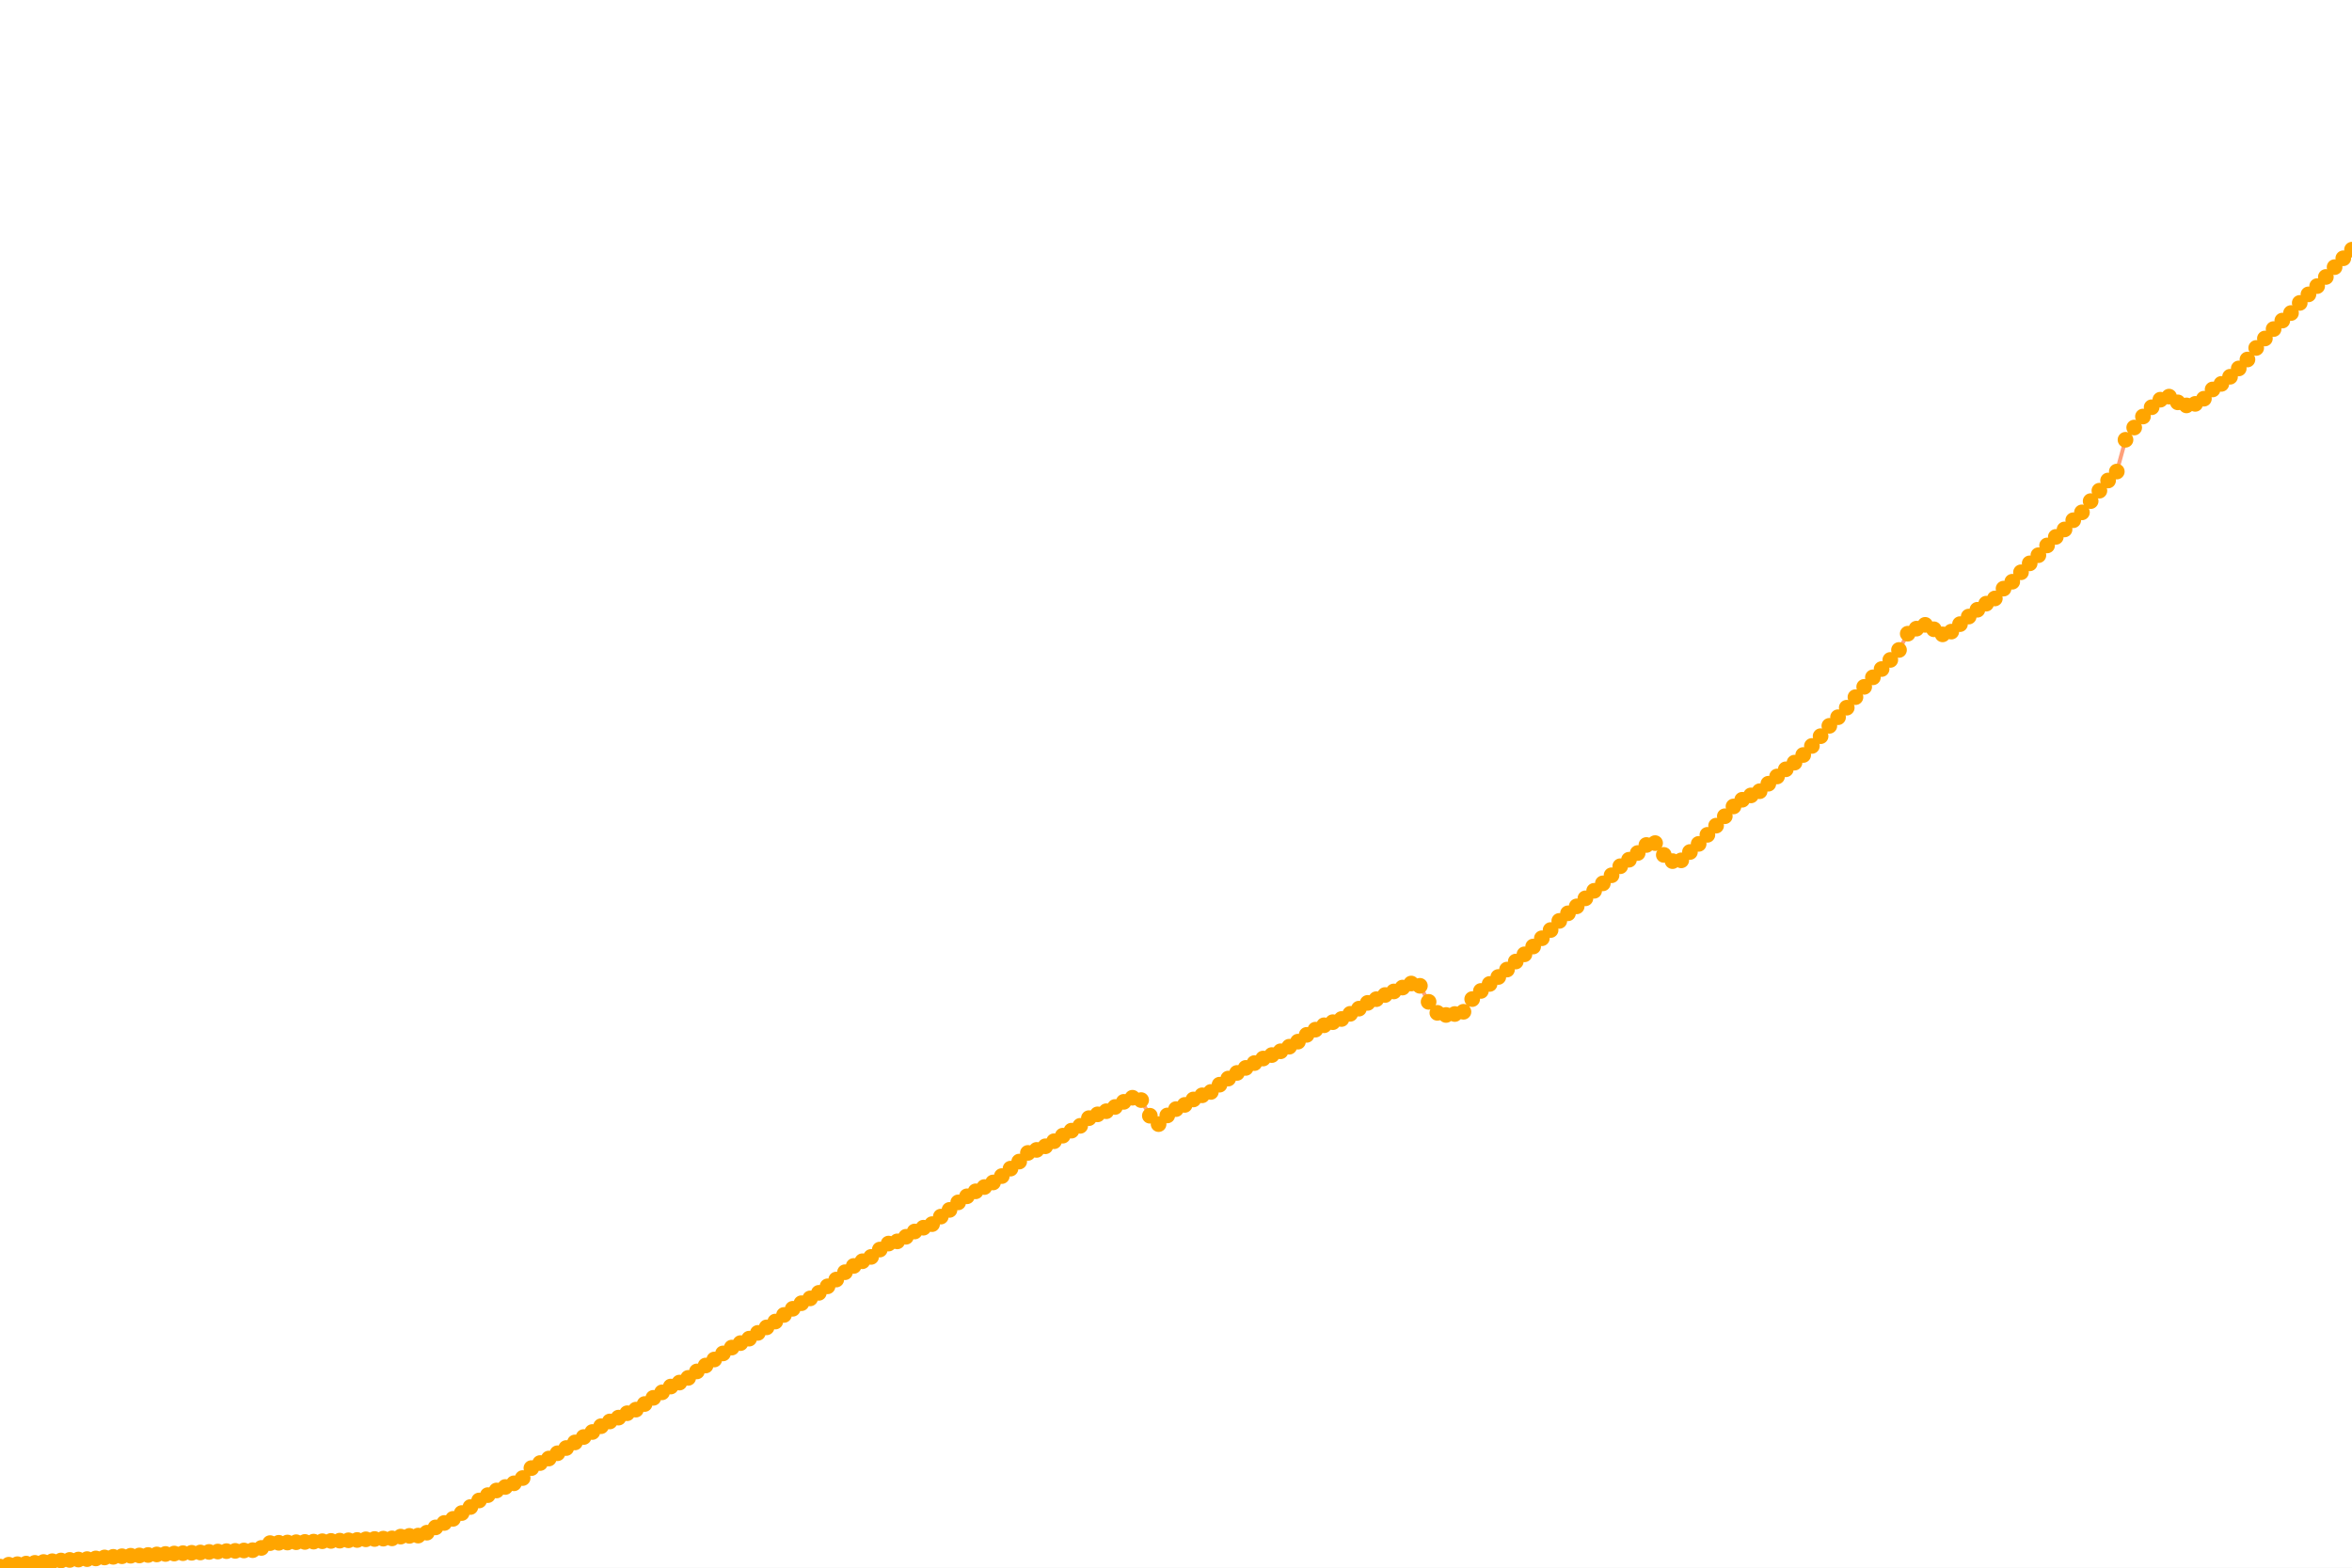
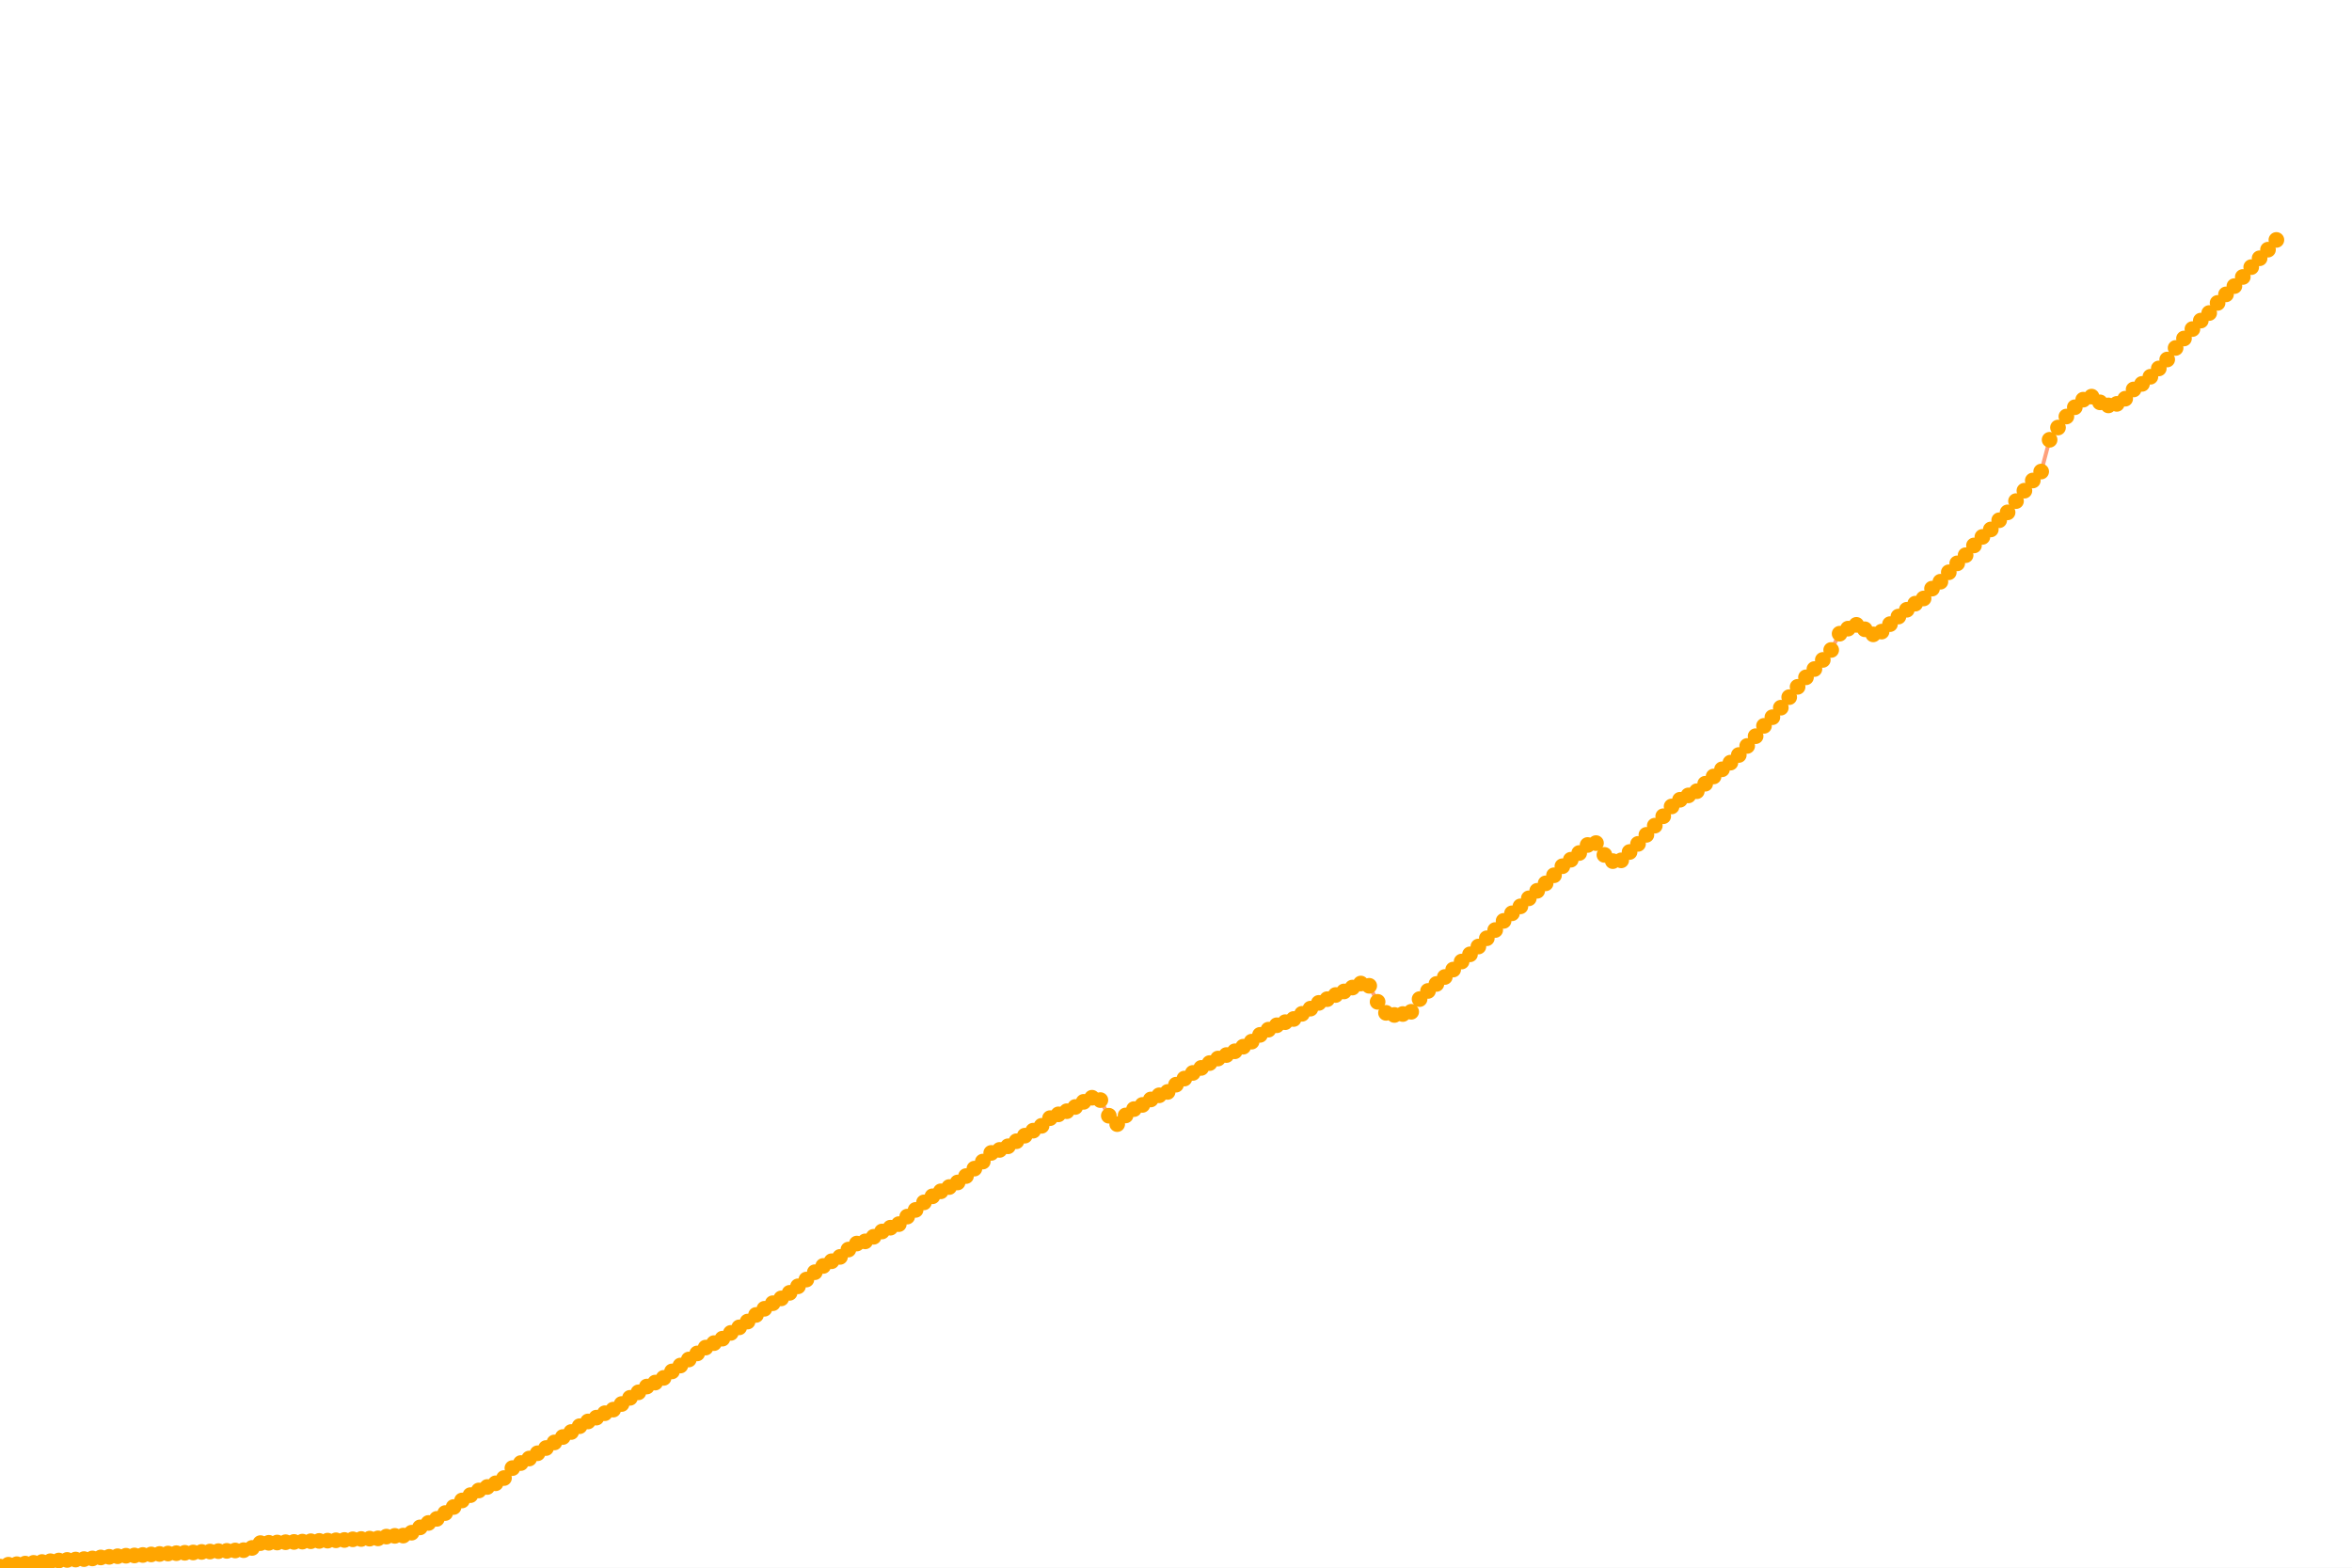
<svg xmlns="http://www.w3.org/2000/svg" xmlns:xlink="http://www.w3.org/1999/xlink" version="1.1" width="600" height="400">
  <defs>
    <clipPath id="e2">
      <rect x="0" y="0" width="600" height="400" />
    </clipPath>
    <symbol>
      <g id="e3">
        <circle fill="orange" r="2" cursor="crosshair" />
      </g>
    </symbol>
  </defs>
  <rect width="100%" height="100%" fill="#fff" stroke-width="0px" />
  <g clip-path="url(#e2)">
-     <path fill="none" stroke="#ffa07a" stroke-width="1px" d="M0 399.72L2.22 399.24 4.44 399.11 6.67 398.96 8.89 398.77 11.11 398.55 13.33 398.35 15.56 398.17 17.78 398.02 20 397.92 22.22 397.81 24.44 397.64 26.67 397.39 28.89 397.23 31.11 397.08 33.33 396.95 35.56 396.88 37.78 396.76 40 396.62 42.22 396.5 44.44 396.39 46.67 396.3 48.89 396.2 51.11 396.12 53.33 395.98 55.56 395.88 57.78 395.78 60 395.71 62.22 395.61 64.44 395.53 66.67 394.96 68.89 393.73 71.11 393.65 73.33 393.58 75.56 393.5 77.78 393.43 80 393.35 82.22 393.25 84.44 393.17 86.67 393.1 88.89 393.01 91.11 392.93 93.33 392.76 95.56 392.68 97.78 392.59 100 392.52 102.22 392.07 104.44 391.88 106.67 391.81 108.89 391.07 111.11 389.72 113.33 388.59 115.56 387.54 117.78 386.06 120 384.52 122.22 382.85 124.44 381.49 126.67 380.3 128.89 379.41 131.11 378.47 133.33 377.13 135.56 374.59 137.78 373.3 140 372.15 142.22 370.8 144.44 369.47 146.67 368.04 148.89 366.66 151.11 365.38 153.33 363.9 155.56 362.69 157.78 361.71 160 360.59 162.22 359.67 164.44 358.24 166.67 356.66 168.89 355.26 171.11 353.78 173.33 352.77 175.56 351.57 177.78 349.92 180 348.42 182.22 346.88 184.44 345.33 186.67 343.84 188.89 342.7 191.11 341.56 193.33 340.09 195.56 338.68 197.78 337.2 200 335.51 202.22 333.94 204.44 332.52 206.67 331.29 208.89 329.87 211.11 328.21 213.33 326.48 215.56 324.61 217.78 323.01 220 321.81 222.22 320.7 224.44 318.83 226.67 317.3 228.89 316.74 231.11 315.57 233.33 314.22 235.56 313.25 237.78 312.34 240 310.42 242.22 308.71 244.44 306.79 246.67 305.24 248.89 303.97 251.11 302.88 253.33 301.71 255.56 300.08 257.78 298.18 260 296.38 262.22 294.17 264.44 293.4 266.67 292.48 268.89 291.19 271.11 289.77 273.33 288.49 275.56 287.26 277.78 285.3 280 284.33 282.22 283.53 284.44 282.45 286.67 281.14 288.89 280.09 291.11 280.69 293.33 284.68 295.56 286.82 297.78 284.61 300 282.99 302.22 281.92 304.44 280.53 306.67 279.47 308.89 278.61 311.11 276.76 313.33 275.2 315.56 273.76 317.78 272.48 320 271.25 322.22 270.09 324.44 269.2 326.67 268.24 328.89 267.07 331.11 265.78 333.33 264.05 335.56 262.72 337.78 261.6 340 260.81 342.22 260 344.44 258.68 346.67 257.36 348.89 255.89 351.11 254.94 353.33 253.88 355.56 252.97 357.78 251.98 360 250.95 362.22 251.53 364.44 255.62 366.67 258.43 368.89 258.97 371.11 258.73 373.33 258.16 375.56 254.92 377.78 252.84 380 251.06 382.22 249.28 384.44 247.39 386.67 245.34 388.89 243.5 391.11 241.51 393.33 239.4 395.56 237.3 397.78 234.97 400 233.03 402.22 231.26 404.44 229.21 406.67 227.29 408.89 225.39 411.11 223.33 413.33 221.02 415.56 219.36 417.78 217.65 420 215.6 422.22 215.12 424.44 218.13 426.67 219.72 428.89 219.52 431.11 217.39 433.33 215.32 435.56 213.01 437.78 210.67 440 208.27 442.22 205.77 444.44 204.06 446.67 202.95 448.89 201.88 451.11 199.97 453.33 198.12 455.56 196.29 457.78 194.59 460 192.64 462.22 190.33 464.44 187.84 466.67 185.2 468.89 183 471.11 180.57 473.33 177.88 475.56 175.25 477.78 172.82 480 170.71 482.22 168.38 484.44 165.84 486.67 161.69 488.89 160.4 491.11 159.43 493.33 160.56 495.56 161.86 497.78 161.16 500 159.25 502.22 157.32 504.44 155.58 506.67 154.03 508.89 152.7 511.11 150.19 513.33 148.43 515.56 146.02 517.78 143.74 520 141.66 522.22 139.17 524.44 136.99 526.67 135.09 528.89 132.74 531.11 130.73 533.33 127.86 535.56 125.2 537.78 122.6 540 120.32 542.22 112.21 544.44 109.09 546.67 106.28 548.89 103.91 551.11 101.98 553.33 101.2 555.56 102.66 557.78 103.44 560 103.05 562.22 101.73 564.44 99.37 566.67 97.95 568.89 96.13 571.11 94.01 573.33 91.73 575.56 88.78 577.78 86.37 580 83.96 582.22 81.8 584.44 79.87 586.67 77.29 588.89 75.11 591.11 73 593.33 70.67 595.56 68.16 597.78 65.9 600 63.7" />
+     <path fill="none" stroke="#ffa07a" stroke-width="1px" d="M0 399.72L2.14 399.24 4.29 399.11 6.43 398.96 8.57 398.77 10.71 398.55 12.86 398.35 15 398.17 17.14 398.02 19.29 397.92 21.43 397.81 23.57 397.64 25.71 397.39 27.86 397.23 30 397.08 32.14 396.95 34.29 396.88 36.43 396.76 38.57 396.62 40.71 396.5 42.86 396.39 45 396.3 47.14 396.2 49.29 396.12 51.43 395.98 53.57 395.88 55.71 395.78 57.86 395.71 60 395.61 62.14 395.53 64.29 394.96 66.43 393.73 68.57 393.65 70.71 393.58 72.86 393.5 75 393.43 77.14 393.35 79.29 393.25 81.43 393.17 83.57 393.1 85.71 393.01 87.86 392.93 90 392.76 92.14 392.68 94.29 392.59 96.43 392.52 98.57 392.07 100.71 391.88 102.86 391.81 105 391.07 107.14 389.72 109.29 388.59 111.43 387.54 113.57 386.06 115.71 384.52 117.86 382.85 120 381.49 122.14 380.3 124.29 379.41 126.43 378.47 128.57 377.13 130.71 374.59 132.86 373.3 135 372.15 137.14 370.8 139.29 369.47 141.43 368.04 143.57 366.66 145.71 365.38 147.86 363.9 150 362.69 152.14 361.71 154.29 360.59 156.43 359.67 158.57 358.24 160.71 356.66 162.86 355.26 165 353.78 167.14 352.77 169.29 351.57 171.43 349.92 173.57 348.42 175.71 346.88 177.86 345.33 180 343.84 182.14 342.7 184.29 341.56 186.43 340.09 188.57 338.68 190.71 337.2 192.86 335.51 195 333.94 197.14 332.52 199.29 331.29 201.43 329.87 203.57 328.21 205.71 326.48 207.86 324.61 210 323.01 212.14 321.81 214.29 320.7 216.43 318.83 218.57 317.3 220.71 316.74 222.86 315.57 225 314.22 227.14 313.25 229.29 312.34 231.43 310.42 233.57 308.71 235.71 306.79 237.86 305.24 240 303.97 242.14 302.88 244.29 301.71 246.43 300.08 248.57 298.18 250.71 296.38 252.86 294.17 255 293.4 257.14 292.48 259.29 291.19 261.43 289.77 263.57 288.49 265.71 287.26 267.86 285.3 270 284.33 272.14 283.53 274.29 282.45 276.43 281.14 278.57 280.09 280.71 280.69 282.86 284.68 285 286.82 287.14 284.61 289.29 282.99 291.43 281.92 293.57 280.53 295.71 279.47 297.86 278.61 300 276.76 302.14 275.2 304.29 273.76 306.43 272.48 308.57 271.25 310.71 270.09 312.86 269.2 315 268.24 317.14 267.07 319.29 265.78 321.43 264.05 323.57 262.72 325.71 261.6 327.86 260.81 330 260 332.14 258.68 334.29 257.36 336.43 255.89 338.57 254.94 340.71 253.88 342.86 252.97 345 251.98 347.14 250.95 349.29 251.53 351.43 255.62 353.57 258.43 355.71 258.97 357.86 258.73 360 258.16 362.14 254.92 364.29 252.84 366.43 251.06 368.57 249.28 370.71 247.39 372.86 245.34 375 243.5 377.14 241.51 379.29 239.4 381.43 237.3 383.57 234.97 385.71 233.03 387.86 231.26 390 229.21 392.14 227.29 394.29 225.39 396.43 223.33 398.57 221.02 400.71 219.36 402.86 217.65 405 215.6 407.14 215.12 409.29 218.13 411.43 219.72 413.57 219.52 415.71 217.39 417.86 215.32 420 213.01 422.14 210.67 424.29 208.27 426.43 205.77 428.57 204.06 430.71 202.95 432.86 201.88 435 199.97 437.14 198.12 439.29 196.29 441.43 194.59 443.57 192.64 445.71 190.33 447.86 187.84 450 185.2 452.14 183 454.29 180.57 456.43 177.88 458.57 175.25 460.71 172.82 462.86 170.71 465 168.38 467.14 165.84 469.29 161.69 471.43 160.4 473.57 159.43 475.71 160.56 477.86 161.86 480 161.16 482.14 159.25 484.29 157.32 486.43 155.58 488.57 154.03 490.71 152.7 492.86 150.19 495 148.43 497.14 146.02 499.29 143.74 501.43 141.66 503.57 139.17 505.71 136.99 507.86 135.09 510 132.74 512.14 130.73 514.29 127.86 516.43 125.2 518.57 122.6 520.71 120.32 522.86 112.21 525 109.09 527.14 106.28 529.29 103.91 531.43 101.98 533.57 101.2 535.71 102.66 537.86 103.44 540 103.05 542.14 101.73 544.29 99.37 546.43 97.95 548.57 96.13 550.71 94.01 552.86 91.73 555 88.78 557.14 86.37 559.29 83.96 561.43 81.8 563.57 79.87 565.71 77.29 567.86 75.11 570 73 572.14 70.67 574.29 68.16 576.43 65.9 578.57 63.7 580.71 61.22" />
  </g>
  <use x="0" y="399.72" xlink:href="#e3" />
-   <use x="2.22" y="399.24" xlink:href="#e3" />
-   <use x="4.44" y="399.11" xlink:href="#e3" />
-   <use x="6.67" y="398.96" xlink:href="#e3" />
-   <use x="8.89" y="398.77" xlink:href="#e3" />
-   <use x="11.11" y="398.55" xlink:href="#e3" />
-   <use x="13.33" y="398.35" xlink:href="#e3" />
-   <use x="15.56" y="398.17" xlink:href="#e3" />
-   <use x="17.78" y="398.02" xlink:href="#e3" />
-   <use x="20" y="397.92" xlink:href="#e3" />
-   <use x="22.22" y="397.81" xlink:href="#e3" />
-   <use x="24.44" y="397.64" xlink:href="#e3" />
-   <use x="26.67" y="397.39" xlink:href="#e3" />
-   <use x="28.89" y="397.23" xlink:href="#e3" />
-   <use x="31.11" y="397.08" xlink:href="#e3" />
-   <use x="33.33" y="396.95" xlink:href="#e3" />
-   <use x="35.56" y="396.88" xlink:href="#e3" />
-   <use x="37.78" y="396.76" xlink:href="#e3" />
-   <use x="40" y="396.62" xlink:href="#e3" />
-   <use x="42.22" y="396.5" xlink:href="#e3" />
-   <use x="44.44" y="396.39" xlink:href="#e3" />
-   <use x="46.67" y="396.3" xlink:href="#e3" />
-   <use x="48.89" y="396.2" xlink:href="#e3" />
-   <use x="51.11" y="396.12" xlink:href="#e3" />
-   <use x="53.33" y="395.98" xlink:href="#e3" />
-   <use x="55.56" y="395.88" xlink:href="#e3" />
-   <use x="57.78" y="395.78" xlink:href="#e3" />
-   <use x="60" y="395.71" xlink:href="#e3" />
-   <use x="62.22" y="395.61" xlink:href="#e3" />
-   <use x="64.44" y="395.53" xlink:href="#e3" />
-   <use x="66.67" y="394.96" xlink:href="#e3" />
-   <use x="68.89" y="393.73" xlink:href="#e3" />
-   <use x="71.11" y="393.65" xlink:href="#e3" />
-   <use x="73.33" y="393.58" xlink:href="#e3" />
-   <use x="75.56" y="393.5" xlink:href="#e3" />
-   <use x="77.78" y="393.43" xlink:href="#e3" />
-   <use x="80" y="393.35" xlink:href="#e3" />
-   <use x="82.22" y="393.25" xlink:href="#e3" />
-   <use x="84.44" y="393.17" xlink:href="#e3" />
-   <use x="86.67" y="393.1" xlink:href="#e3" />
-   <use x="88.89" y="393.01" xlink:href="#e3" />
-   <use x="91.11" y="392.93" xlink:href="#e3" />
-   <use x="93.33" y="392.76" xlink:href="#e3" />
-   <use x="95.56" y="392.68" xlink:href="#e3" />
-   <use x="97.78" y="392.59" xlink:href="#e3" />
-   <use x="100" y="392.52" xlink:href="#e3" />
-   <use x="102.22" y="392.07" xlink:href="#e3" />
-   <use x="104.44" y="391.88" xlink:href="#e3" />
-   <use x="106.67" y="391.81" xlink:href="#e3" />
-   <use x="108.89" y="391.07" xlink:href="#e3" />
-   <use x="111.11" y="389.72" xlink:href="#e3" />
-   <use x="113.33" y="388.59" xlink:href="#e3" />
-   <use x="115.56" y="387.54" xlink:href="#e3" />
-   <use x="117.78" y="386.06" xlink:href="#e3" />
-   <use x="120" y="384.52" xlink:href="#e3" />
-   <use x="122.22" y="382.85" xlink:href="#e3" />
-   <use x="124.44" y="381.49" xlink:href="#e3" />
-   <use x="126.67" y="380.3" xlink:href="#e3" />
-   <use x="128.89" y="379.41" xlink:href="#e3" />
-   <use x="131.11" y="378.47" xlink:href="#e3" />
-   <use x="133.33" y="377.13" xlink:href="#e3" />
-   <use x="135.56" y="374.59" xlink:href="#e3" />
-   <use x="137.78" y="373.3" xlink:href="#e3" />
-   <use x="140" y="372.15" xlink:href="#e3" />
-   <use x="142.22" y="370.8" xlink:href="#e3" />
-   <use x="144.44" y="369.47" xlink:href="#e3" />
-   <use x="146.67" y="368.04" xlink:href="#e3" />
-   <use x="148.89" y="366.66" xlink:href="#e3" />
-   <use x="151.11" y="365.38" xlink:href="#e3" />
-   <use x="153.33" y="363.9" xlink:href="#e3" />
-   <use x="155.56" y="362.69" xlink:href="#e3" />
-   <use x="157.78" y="361.71" xlink:href="#e3" />
-   <use x="160" y="360.59" xlink:href="#e3" />
-   <use x="162.22" y="359.67" xlink:href="#e3" />
-   <use x="164.44" y="358.24" xlink:href="#e3" />
-   <use x="166.67" y="356.66" xlink:href="#e3" />
-   <use x="168.89" y="355.26" xlink:href="#e3" />
-   <use x="171.11" y="353.78" xlink:href="#e3" />
-   <use x="173.33" y="352.77" xlink:href="#e3" />
-   <use x="175.56" y="351.57" xlink:href="#e3" />
-   <use x="177.78" y="349.92" xlink:href="#e3" />
-   <use x="180" y="348.42" xlink:href="#e3" />
-   <use x="182.22" y="346.88" xlink:href="#e3" />
-   <use x="184.44" y="345.33" xlink:href="#e3" />
-   <use x="186.67" y="343.84" xlink:href="#e3" />
-   <use x="188.89" y="342.7" xlink:href="#e3" />
-   <use x="191.11" y="341.56" xlink:href="#e3" />
-   <use x="193.33" y="340.09" xlink:href="#e3" />
-   <use x="195.56" y="338.68" xlink:href="#e3" />
-   <use x="197.78" y="337.2" xlink:href="#e3" />
-   <use x="200" y="335.51" xlink:href="#e3" />
-   <use x="202.22" y="333.94" xlink:href="#e3" />
-   <use x="204.44" y="332.52" xlink:href="#e3" />
-   <use x="206.67" y="331.29" xlink:href="#e3" />
-   <use x="208.89" y="329.87" xlink:href="#e3" />
-   <use x="211.11" y="328.21" xlink:href="#e3" />
-   <use x="213.33" y="326.48" xlink:href="#e3" />
-   <use x="215.56" y="324.61" xlink:href="#e3" />
-   <use x="217.78" y="323.01" xlink:href="#e3" />
-   <use x="220" y="321.81" xlink:href="#e3" />
-   <use x="222.22" y="320.7" xlink:href="#e3" />
-   <use x="224.44" y="318.83" xlink:href="#e3" />
-   <use x="226.67" y="317.3" xlink:href="#e3" />
-   <use x="228.89" y="316.74" xlink:href="#e3" />
-   <use x="231.11" y="315.57" xlink:href="#e3" />
-   <use x="233.33" y="314.22" xlink:href="#e3" />
-   <use x="235.56" y="313.25" xlink:href="#e3" />
-   <use x="237.78" y="312.34" xlink:href="#e3" />
-   <use x="240" y="310.42" xlink:href="#e3" />
-   <use x="242.22" y="308.71" xlink:href="#e3" />
-   <use x="244.44" y="306.79" xlink:href="#e3" />
-   <use x="246.67" y="305.24" xlink:href="#e3" />
-   <use x="248.89" y="303.97" xlink:href="#e3" />
-   <use x="251.11" y="302.88" xlink:href="#e3" />
-   <use x="253.33" y="301.71" xlink:href="#e3" />
-   <use x="255.56" y="300.08" xlink:href="#e3" />
-   <use x="257.78" y="298.18" xlink:href="#e3" />
-   <use x="260" y="296.38" xlink:href="#e3" />
-   <use x="262.22" y="294.17" xlink:href="#e3" />
-   <use x="264.44" y="293.4" xlink:href="#e3" />
-   <use x="266.67" y="292.48" xlink:href="#e3" />
-   <use x="268.89" y="291.19" xlink:href="#e3" />
-   <use x="271.11" y="289.77" xlink:href="#e3" />
-   <use x="273.33" y="288.49" xlink:href="#e3" />
-   <use x="275.56" y="287.26" xlink:href="#e3" />
-   <use x="277.78" y="285.3" xlink:href="#e3" />
-   <use x="280" y="284.33" xlink:href="#e3" />
-   <use x="282.22" y="283.53" xlink:href="#e3" />
-   <use x="284.44" y="282.45" xlink:href="#e3" />
-   <use x="286.67" y="281.14" xlink:href="#e3" />
-   <use x="288.89" y="280.09" xlink:href="#e3" />
-   <use x="291.11" y="280.69" xlink:href="#e3" />
-   <use x="293.33" y="284.68" xlink:href="#e3" />
-   <use x="295.56" y="286.82" xlink:href="#e3" />
-   <use x="297.78" y="284.61" xlink:href="#e3" />
-   <use x="300" y="282.99" xlink:href="#e3" />
-   <use x="302.22" y="281.92" xlink:href="#e3" />
-   <use x="304.44" y="280.53" xlink:href="#e3" />
-   <use x="306.67" y="279.47" xlink:href="#e3" />
-   <use x="308.89" y="278.61" xlink:href="#e3" />
-   <use x="311.11" y="276.76" xlink:href="#e3" />
-   <use x="313.33" y="275.2" xlink:href="#e3" />
-   <use x="315.56" y="273.76" xlink:href="#e3" />
-   <use x="317.78" y="272.48" xlink:href="#e3" />
-   <use x="320" y="271.25" xlink:href="#e3" />
-   <use x="322.22" y="270.09" xlink:href="#e3" />
-   <use x="324.44" y="269.2" xlink:href="#e3" />
-   <use x="326.67" y="268.24" xlink:href="#e3" />
-   <use x="328.89" y="267.07" xlink:href="#e3" />
-   <use x="331.11" y="265.78" xlink:href="#e3" />
-   <use x="333.33" y="264.05" xlink:href="#e3" />
-   <use x="335.56" y="262.72" xlink:href="#e3" />
-   <use x="337.78" y="261.6" xlink:href="#e3" />
-   <use x="340" y="260.81" xlink:href="#e3" />
-   <use x="342.22" y="260" xlink:href="#e3" />
-   <use x="344.44" y="258.68" xlink:href="#e3" />
-   <use x="346.67" y="257.36" xlink:href="#e3" />
-   <use x="348.89" y="255.89" xlink:href="#e3" />
-   <use x="351.11" y="254.94" xlink:href="#e3" />
-   <use x="353.33" y="253.88" xlink:href="#e3" />
-   <use x="355.56" y="252.97" xlink:href="#e3" />
-   <use x="357.78" y="251.98" xlink:href="#e3" />
-   <use x="360" y="250.95" xlink:href="#e3" />
-   <use x="362.22" y="251.53" xlink:href="#e3" />
-   <use x="364.44" y="255.62" xlink:href="#e3" />
-   <use x="366.67" y="258.43" xlink:href="#e3" />
-   <use x="368.89" y="258.97" xlink:href="#e3" />
-   <use x="371.11" y="258.73" xlink:href="#e3" />
-   <use x="373.33" y="258.16" xlink:href="#e3" />
-   <use x="375.56" y="254.92" xlink:href="#e3" />
-   <use x="377.78" y="252.84" xlink:href="#e3" />
-   <use x="380" y="251.06" xlink:href="#e3" />
-   <use x="382.22" y="249.28" xlink:href="#e3" />
-   <use x="384.44" y="247.39" xlink:href="#e3" />
-   <use x="386.67" y="245.34" xlink:href="#e3" />
-   <use x="388.89" y="243.5" xlink:href="#e3" />
-   <use x="391.11" y="241.51" xlink:href="#e3" />
-   <use x="393.33" y="239.4" xlink:href="#e3" />
-   <use x="395.56" y="237.3" xlink:href="#e3" />
-   <use x="397.78" y="234.97" xlink:href="#e3" />
-   <use x="400" y="233.03" xlink:href="#e3" />
-   <use x="402.22" y="231.26" xlink:href="#e3" />
-   <use x="404.44" y="229.21" xlink:href="#e3" />
-   <use x="406.67" y="227.29" xlink:href="#e3" />
-   <use x="408.89" y="225.39" xlink:href="#e3" />
-   <use x="411.11" y="223.33" xlink:href="#e3" />
-   <use x="413.33" y="221.02" xlink:href="#e3" />
-   <use x="415.56" y="219.36" xlink:href="#e3" />
-   <use x="417.78" y="217.65" xlink:href="#e3" />
-   <use x="420" y="215.6" xlink:href="#e3" />
-   <use x="422.22" y="215.12" xlink:href="#e3" />
-   <use x="424.44" y="218.13" xlink:href="#e3" />
-   <use x="426.67" y="219.72" xlink:href="#e3" />
-   <use x="428.89" y="219.52" xlink:href="#e3" />
-   <use x="431.11" y="217.39" xlink:href="#e3" />
-   <use x="433.33" y="215.32" xlink:href="#e3" />
-   <use x="435.56" y="213.01" xlink:href="#e3" />
-   <use x="437.78" y="210.67" xlink:href="#e3" />
-   <use x="440" y="208.27" xlink:href="#e3" />
-   <use x="442.22" y="205.77" xlink:href="#e3" />
-   <use x="444.44" y="204.06" xlink:href="#e3" />
-   <use x="446.67" y="202.95" xlink:href="#e3" />
-   <use x="448.89" y="201.88" xlink:href="#e3" />
-   <use x="451.11" y="199.97" xlink:href="#e3" />
-   <use x="453.33" y="198.12" xlink:href="#e3" />
-   <use x="455.56" y="196.29" xlink:href="#e3" />
-   <use x="457.78" y="194.59" xlink:href="#e3" />
-   <use x="460" y="192.64" xlink:href="#e3" />
-   <use x="462.22" y="190.33" xlink:href="#e3" />
-   <use x="464.44" y="187.84" xlink:href="#e3" />
-   <use x="466.67" y="185.2" xlink:href="#e3" />
-   <use x="468.89" y="183" xlink:href="#e3" />
-   <use x="471.11" y="180.57" xlink:href="#e3" />
-   <use x="473.33" y="177.88" xlink:href="#e3" />
-   <use x="475.56" y="175.25" xlink:href="#e3" />
-   <use x="477.78" y="172.82" xlink:href="#e3" />
-   <use x="480" y="170.71" xlink:href="#e3" />
-   <use x="482.22" y="168.38" xlink:href="#e3" />
-   <use x="484.44" y="165.84" xlink:href="#e3" />
-   <use x="486.67" y="161.69" xlink:href="#e3" />
-   <use x="488.89" y="160.4" xlink:href="#e3" />
-   <use x="491.11" y="159.43" xlink:href="#e3" />
-   <use x="493.33" y="160.56" xlink:href="#e3" />
-   <use x="495.56" y="161.86" xlink:href="#e3" />
-   <use x="497.78" y="161.16" xlink:href="#e3" />
-   <use x="500" y="159.25" xlink:href="#e3" />
-   <use x="502.22" y="157.32" xlink:href="#e3" />
-   <use x="504.44" y="155.58" xlink:href="#e3" />
-   <use x="506.67" y="154.03" xlink:href="#e3" />
-   <use x="508.89" y="152.7" xlink:href="#e3" />
-   <use x="511.11" y="150.19" xlink:href="#e3" />
-   <use x="513.33" y="148.43" xlink:href="#e3" />
-   <use x="515.56" y="146.02" xlink:href="#e3" />
-   <use x="517.78" y="143.74" xlink:href="#e3" />
-   <use x="520" y="141.66" xlink:href="#e3" />
-   <use x="522.22" y="139.17" xlink:href="#e3" />
-   <use x="524.44" y="136.99" xlink:href="#e3" />
-   <use x="526.67" y="135.09" xlink:href="#e3" />
-   <use x="528.89" y="132.74" xlink:href="#e3" />
-   <use x="531.11" y="130.73" xlink:href="#e3" />
-   <use x="533.33" y="127.86" xlink:href="#e3" />
-   <use x="535.56" y="125.2" xlink:href="#e3" />
-   <use x="537.78" y="122.6" xlink:href="#e3" />
-   <use x="540" y="120.32" xlink:href="#e3" />
-   <use x="542.22" y="112.21" xlink:href="#e3" />
-   <use x="544.44" y="109.09" xlink:href="#e3" />
-   <use x="546.67" y="106.28" xlink:href="#e3" />
-   <use x="548.89" y="103.91" xlink:href="#e3" />
-   <use x="551.11" y="101.98" xlink:href="#e3" />
-   <use x="553.33" y="101.2" xlink:href="#e3" />
-   <use x="555.56" y="102.66" xlink:href="#e3" />
-   <use x="557.78" y="103.44" xlink:href="#e3" />
-   <use x="560" y="103.05" xlink:href="#e3" />
-   <use x="562.22" y="101.73" xlink:href="#e3" />
-   <use x="564.44" y="99.37" xlink:href="#e3" />
-   <use x="566.67" y="97.95" xlink:href="#e3" />
-   <use x="568.89" y="96.13" xlink:href="#e3" />
-   <use x="571.11" y="94.01" xlink:href="#e3" />
-   <use x="573.33" y="91.73" xlink:href="#e3" />
-   <use x="575.56" y="88.78" xlink:href="#e3" />
-   <use x="577.78" y="86.37" xlink:href="#e3" />
-   <use x="580" y="83.96" xlink:href="#e3" />
-   <use x="582.22" y="81.8" xlink:href="#e3" />
-   <use x="584.44" y="79.87" xlink:href="#e3" />
-   <use x="586.67" y="77.29" xlink:href="#e3" />
-   <use x="588.89" y="75.11" xlink:href="#e3" />
-   <use x="591.11" y="73" xlink:href="#e3" />
-   <use x="593.33" y="70.67" xlink:href="#e3" />
-   <use x="595.56" y="68.16" xlink:href="#e3" />
-   <use x="597.78" y="65.9" xlink:href="#e3" />
-   <use x="600" y="63.7" xlink:href="#e3" />
+   <use x="2.14" y="399.24" xlink:href="#e3" />
+   <use x="4.29" y="399.11" xlink:href="#e3" />
+   <use x="6.43" y="398.96" xlink:href="#e3" />
+   <use x="8.57" y="398.77" xlink:href="#e3" />
+   <use x="10.71" y="398.55" xlink:href="#e3" />
+   <use x="12.86" y="398.35" xlink:href="#e3" />
+   <use x="15" y="398.17" xlink:href="#e3" />
+   <use x="17.14" y="398.02" xlink:href="#e3" />
+   <use x="19.29" y="397.92" xlink:href="#e3" />
+   <use x="21.43" y="397.81" xlink:href="#e3" />
+   <use x="23.57" y="397.64" xlink:href="#e3" />
+   <use x="25.71" y="397.39" xlink:href="#e3" />
+   <use x="27.86" y="397.23" xlink:href="#e3" />
+   <use x="30" y="397.08" xlink:href="#e3" />
+   <use x="32.14" y="396.95" xlink:href="#e3" />
+   <use x="34.29" y="396.88" xlink:href="#e3" />
+   <use x="36.43" y="396.76" xlink:href="#e3" />
+   <use x="38.57" y="396.62" xlink:href="#e3" />
+   <use x="40.71" y="396.5" xlink:href="#e3" />
+   <use x="42.86" y="396.39" xlink:href="#e3" />
+   <use x="45" y="396.3" xlink:href="#e3" />
+   <use x="47.14" y="396.2" xlink:href="#e3" />
+   <use x="49.29" y="396.12" xlink:href="#e3" />
+   <use x="51.43" y="395.98" xlink:href="#e3" />
+   <use x="53.57" y="395.88" xlink:href="#e3" />
+   <use x="55.71" y="395.78" xlink:href="#e3" />
+   <use x="57.86" y="395.71" xlink:href="#e3" />
+   <use x="60" y="395.61" xlink:href="#e3" />
+   <use x="62.14" y="395.53" xlink:href="#e3" />
+   <use x="64.29" y="394.96" xlink:href="#e3" />
+   <use x="66.43" y="393.73" xlink:href="#e3" />
+   <use x="68.57" y="393.65" xlink:href="#e3" />
+   <use x="70.71" y="393.58" xlink:href="#e3" />
+   <use x="72.86" y="393.5" xlink:href="#e3" />
+   <use x="75" y="393.43" xlink:href="#e3" />
+   <use x="77.14" y="393.35" xlink:href="#e3" />
+   <use x="79.29" y="393.25" xlink:href="#e3" />
+   <use x="81.43" y="393.17" xlink:href="#e3" />
+   <use x="83.57" y="393.1" xlink:href="#e3" />
+   <use x="85.71" y="393.01" xlink:href="#e3" />
+   <use x="87.86" y="392.93" xlink:href="#e3" />
+   <use x="90" y="392.76" xlink:href="#e3" />
+   <use x="92.14" y="392.68" xlink:href="#e3" />
+   <use x="94.29" y="392.59" xlink:href="#e3" />
+   <use x="96.43" y="392.52" xlink:href="#e3" />
+   <use x="98.57" y="392.07" xlink:href="#e3" />
+   <use x="100.71" y="391.88" xlink:href="#e3" />
+   <use x="102.86" y="391.81" xlink:href="#e3" />
+   <use x="105" y="391.07" xlink:href="#e3" />
+   <use x="107.14" y="389.72" xlink:href="#e3" />
+   <use x="109.29" y="388.59" xlink:href="#e3" />
+   <use x="111.43" y="387.54" xlink:href="#e3" />
+   <use x="113.57" y="386.06" xlink:href="#e3" />
+   <use x="115.71" y="384.52" xlink:href="#e3" />
+   <use x="117.86" y="382.85" xlink:href="#e3" />
+   <use x="120" y="381.49" xlink:href="#e3" />
+   <use x="122.14" y="380.3" xlink:href="#e3" />
+   <use x="124.29" y="379.41" xlink:href="#e3" />
+   <use x="126.43" y="378.47" xlink:href="#e3" />
+   <use x="128.57" y="377.13" xlink:href="#e3" />
+   <use x="130.71" y="374.59" xlink:href="#e3" />
+   <use x="132.86" y="373.3" xlink:href="#e3" />
+   <use x="135" y="372.15" xlink:href="#e3" />
+   <use x="137.14" y="370.8" xlink:href="#e3" />
+   <use x="139.29" y="369.47" xlink:href="#e3" />
+   <use x="141.43" y="368.04" xlink:href="#e3" />
+   <use x="143.57" y="366.66" xlink:href="#e3" />
+   <use x="145.71" y="365.38" xlink:href="#e3" />
+   <use x="147.86" y="363.9" xlink:href="#e3" />
+   <use x="150" y="362.69" xlink:href="#e3" />
+   <use x="152.14" y="361.71" xlink:href="#e3" />
+   <use x="154.29" y="360.59" xlink:href="#e3" />
+   <use x="156.43" y="359.67" xlink:href="#e3" />
+   <use x="158.57" y="358.24" xlink:href="#e3" />
+   <use x="160.71" y="356.66" xlink:href="#e3" />
+   <use x="162.86" y="355.26" xlink:href="#e3" />
+   <use x="165" y="353.78" xlink:href="#e3" />
+   <use x="167.14" y="352.77" xlink:href="#e3" />
+   <use x="169.29" y="351.57" xlink:href="#e3" />
+   <use x="171.43" y="349.92" xlink:href="#e3" />
+   <use x="173.57" y="348.42" xlink:href="#e3" />
+   <use x="175.71" y="346.88" xlink:href="#e3" />
+   <use x="177.86" y="345.33" xlink:href="#e3" />
+   <use x="180" y="343.84" xlink:href="#e3" />
+   <use x="182.14" y="342.7" xlink:href="#e3" />
+   <use x="184.29" y="341.56" xlink:href="#e3" />
+   <use x="186.43" y="340.09" xlink:href="#e3" />
+   <use x="188.57" y="338.68" xlink:href="#e3" />
+   <use x="190.71" y="337.2" xlink:href="#e3" />
+   <use x="192.86" y="335.51" xlink:href="#e3" />
+   <use x="195" y="333.94" xlink:href="#e3" />
+   <use x="197.14" y="332.52" xlink:href="#e3" />
+   <use x="199.29" y="331.29" xlink:href="#e3" />
+   <use x="201.43" y="329.87" xlink:href="#e3" />
+   <use x="203.57" y="328.21" xlink:href="#e3" />
+   <use x="205.71" y="326.48" xlink:href="#e3" />
+   <use x="207.86" y="324.61" xlink:href="#e3" />
+   <use x="210" y="323.01" xlink:href="#e3" />
+   <use x="212.14" y="321.81" xlink:href="#e3" />
+   <use x="214.29" y="320.7" xlink:href="#e3" />
+   <use x="216.43" y="318.83" xlink:href="#e3" />
+   <use x="218.57" y="317.3" xlink:href="#e3" />
+   <use x="220.71" y="316.74" xlink:href="#e3" />
+   <use x="222.86" y="315.57" xlink:href="#e3" />
+   <use x="225" y="314.22" xlink:href="#e3" />
+   <use x="227.14" y="313.25" xlink:href="#e3" />
+   <use x="229.29" y="312.34" xlink:href="#e3" />
+   <use x="231.43" y="310.42" xlink:href="#e3" />
+   <use x="233.57" y="308.71" xlink:href="#e3" />
+   <use x="235.71" y="306.79" xlink:href="#e3" />
+   <use x="237.86" y="305.24" xlink:href="#e3" />
+   <use x="240" y="303.97" xlink:href="#e3" />
+   <use x="242.14" y="302.88" xlink:href="#e3" />
+   <use x="244.29" y="301.71" xlink:href="#e3" />
+   <use x="246.43" y="300.08" xlink:href="#e3" />
+   <use x="248.57" y="298.18" xlink:href="#e3" />
+   <use x="250.71" y="296.38" xlink:href="#e3" />
+   <use x="252.86" y="294.17" xlink:href="#e3" />
+   <use x="255" y="293.4" xlink:href="#e3" />
+   <use x="257.14" y="292.48" xlink:href="#e3" />
+   <use x="259.29" y="291.19" xlink:href="#e3" />
+   <use x="261.43" y="289.77" xlink:href="#e3" />
+   <use x="263.57" y="288.49" xlink:href="#e3" />
+   <use x="265.71" y="287.26" xlink:href="#e3" />
+   <use x="267.86" y="285.3" xlink:href="#e3" />
+   <use x="270" y="284.33" xlink:href="#e3" />
+   <use x="272.14" y="283.53" xlink:href="#e3" />
+   <use x="274.29" y="282.45" xlink:href="#e3" />
+   <use x="276.43" y="281.14" xlink:href="#e3" />
+   <use x="278.57" y="280.09" xlink:href="#e3" />
+   <use x="280.71" y="280.69" xlink:href="#e3" />
+   <use x="282.86" y="284.68" xlink:href="#e3" />
+   <use x="285" y="286.82" xlink:href="#e3" />
+   <use x="287.14" y="284.61" xlink:href="#e3" />
+   <use x="289.29" y="282.99" xlink:href="#e3" />
+   <use x="291.43" y="281.92" xlink:href="#e3" />
+   <use x="293.57" y="280.53" xlink:href="#e3" />
+   <use x="295.71" y="279.47" xlink:href="#e3" />
+   <use x="297.86" y="278.61" xlink:href="#e3" />
+   <use x="300" y="276.76" xlink:href="#e3" />
+   <use x="302.14" y="275.2" xlink:href="#e3" />
+   <use x="304.29" y="273.76" xlink:href="#e3" />
+   <use x="306.43" y="272.48" xlink:href="#e3" />
+   <use x="308.57" y="271.25" xlink:href="#e3" />
+   <use x="310.71" y="270.09" xlink:href="#e3" />
+   <use x="312.86" y="269.2" xlink:href="#e3" />
+   <use x="315" y="268.24" xlink:href="#e3" />
+   <use x="317.14" y="267.07" xlink:href="#e3" />
+   <use x="319.29" y="265.78" xlink:href="#e3" />
+   <use x="321.43" y="264.05" xlink:href="#e3" />
+   <use x="323.57" y="262.72" xlink:href="#e3" />
+   <use x="325.71" y="261.6" xlink:href="#e3" />
+   <use x="327.86" y="260.81" xlink:href="#e3" />
+   <use x="330" y="260" xlink:href="#e3" />
+   <use x="332.14" y="258.68" xlink:href="#e3" />
+   <use x="334.29" y="257.36" xlink:href="#e3" />
+   <use x="336.43" y="255.89" xlink:href="#e3" />
+   <use x="338.57" y="254.94" xlink:href="#e3" />
+   <use x="340.71" y="253.88" xlink:href="#e3" />
+   <use x="342.86" y="252.97" xlink:href="#e3" />
+   <use x="345" y="251.98" xlink:href="#e3" />
+   <use x="347.14" y="250.95" xlink:href="#e3" />
+   <use x="349.29" y="251.53" xlink:href="#e3" />
+   <use x="351.43" y="255.62" xlink:href="#e3" />
+   <use x="353.57" y="258.43" xlink:href="#e3" />
+   <use x="355.71" y="258.97" xlink:href="#e3" />
+   <use x="357.86" y="258.73" xlink:href="#e3" />
+   <use x="360" y="258.16" xlink:href="#e3" />
+   <use x="362.14" y="254.92" xlink:href="#e3" />
+   <use x="364.29" y="252.84" xlink:href="#e3" />
+   <use x="366.43" y="251.06" xlink:href="#e3" />
+   <use x="368.57" y="249.28" xlink:href="#e3" />
+   <use x="370.71" y="247.39" xlink:href="#e3" />
+   <use x="372.86" y="245.34" xlink:href="#e3" />
+   <use x="375" y="243.5" xlink:href="#e3" />
+   <use x="377.14" y="241.51" xlink:href="#e3" />
+   <use x="379.29" y="239.4" xlink:href="#e3" />
+   <use x="381.43" y="237.3" xlink:href="#e3" />
+   <use x="383.57" y="234.97" xlink:href="#e3" />
+   <use x="385.71" y="233.03" xlink:href="#e3" />
+   <use x="387.86" y="231.26" xlink:href="#e3" />
+   <use x="390" y="229.21" xlink:href="#e3" />
+   <use x="392.14" y="227.29" xlink:href="#e3" />
+   <use x="394.29" y="225.39" xlink:href="#e3" />
+   <use x="396.43" y="223.33" xlink:href="#e3" />
+   <use x="398.57" y="221.02" xlink:href="#e3" />
+   <use x="400.71" y="219.36" xlink:href="#e3" />
+   <use x="402.86" y="217.65" xlink:href="#e3" />
+   <use x="405" y="215.6" xlink:href="#e3" />
+   <use x="407.14" y="215.12" xlink:href="#e3" />
+   <use x="409.29" y="218.13" xlink:href="#e3" />
+   <use x="411.43" y="219.72" xlink:href="#e3" />
+   <use x="413.57" y="219.52" xlink:href="#e3" />
+   <use x="415.71" y="217.39" xlink:href="#e3" />
+   <use x="417.86" y="215.32" xlink:href="#e3" />
+   <use x="420" y="213.01" xlink:href="#e3" />
+   <use x="422.14" y="210.67" xlink:href="#e3" />
+   <use x="424.29" y="208.27" xlink:href="#e3" />
+   <use x="426.43" y="205.77" xlink:href="#e3" />
+   <use x="428.57" y="204.06" xlink:href="#e3" />
+   <use x="430.71" y="202.95" xlink:href="#e3" />
+   <use x="432.86" y="201.88" xlink:href="#e3" />
+   <use x="435" y="199.97" xlink:href="#e3" />
+   <use x="437.14" y="198.12" xlink:href="#e3" />
+   <use x="439.29" y="196.29" xlink:href="#e3" />
+   <use x="441.43" y="194.59" xlink:href="#e3" />
+   <use x="443.57" y="192.64" xlink:href="#e3" />
+   <use x="445.71" y="190.33" xlink:href="#e3" />
+   <use x="447.86" y="187.84" xlink:href="#e3" />
+   <use x="450" y="185.2" xlink:href="#e3" />
+   <use x="452.14" y="183" xlink:href="#e3" />
+   <use x="454.29" y="180.57" xlink:href="#e3" />
+   <use x="456.43" y="177.88" xlink:href="#e3" />
+   <use x="458.57" y="175.25" xlink:href="#e3" />
+   <use x="460.71" y="172.82" xlink:href="#e3" />
+   <use x="462.86" y="170.71" xlink:href="#e3" />
+   <use x="465" y="168.38" xlink:href="#e3" />
+   <use x="467.14" y="165.84" xlink:href="#e3" />
+   <use x="469.29" y="161.69" xlink:href="#e3" />
+   <use x="471.43" y="160.4" xlink:href="#e3" />
+   <use x="473.57" y="159.43" xlink:href="#e3" />
+   <use x="475.71" y="160.56" xlink:href="#e3" />
+   <use x="477.86" y="161.86" xlink:href="#e3" />
+   <use x="480" y="161.16" xlink:href="#e3" />
+   <use x="482.14" y="159.25" xlink:href="#e3" />
+   <use x="484.29" y="157.32" xlink:href="#e3" />
+   <use x="486.43" y="155.58" xlink:href="#e3" />
+   <use x="488.57" y="154.03" xlink:href="#e3" />
+   <use x="490.71" y="152.7" xlink:href="#e3" />
+   <use x="492.86" y="150.19" xlink:href="#e3" />
+   <use x="495" y="148.43" xlink:href="#e3" />
+   <use x="497.14" y="146.02" xlink:href="#e3" />
+   <use x="499.29" y="143.74" xlink:href="#e3" />
+   <use x="501.43" y="141.66" xlink:href="#e3" />
+   <use x="503.57" y="139.17" xlink:href="#e3" />
+   <use x="505.71" y="136.99" xlink:href="#e3" />
+   <use x="507.86" y="135.09" xlink:href="#e3" />
+   <use x="510" y="132.74" xlink:href="#e3" />
+   <use x="512.14" y="130.73" xlink:href="#e3" />
+   <use x="514.29" y="127.86" xlink:href="#e3" />
+   <use x="516.43" y="125.2" xlink:href="#e3" />
+   <use x="518.57" y="122.6" xlink:href="#e3" />
+   <use x="520.71" y="120.32" xlink:href="#e3" />
+   <use x="522.86" y="112.21" xlink:href="#e3" />
+   <use x="525" y="109.09" xlink:href="#e3" />
+   <use x="527.14" y="106.28" xlink:href="#e3" />
+   <use x="529.29" y="103.91" xlink:href="#e3" />
+   <use x="531.43" y="101.98" xlink:href="#e3" />
+   <use x="533.57" y="101.2" xlink:href="#e3" />
+   <use x="535.71" y="102.66" xlink:href="#e3" />
+   <use x="537.86" y="103.44" xlink:href="#e3" />
+   <use x="540" y="103.05" xlink:href="#e3" />
+   <use x="542.14" y="101.73" xlink:href="#e3" />
+   <use x="544.29" y="99.37" xlink:href="#e3" />
+   <use x="546.43" y="97.95" xlink:href="#e3" />
+   <use x="548.57" y="96.13" xlink:href="#e3" />
+   <use x="550.71" y="94.01" xlink:href="#e3" />
+   <use x="552.86" y="91.73" xlink:href="#e3" />
+   <use x="555" y="88.78" xlink:href="#e3" />
+   <use x="557.14" y="86.37" xlink:href="#e3" />
+   <use x="559.29" y="83.96" xlink:href="#e3" />
+   <use x="561.43" y="81.8" xlink:href="#e3" />
+   <use x="563.57" y="79.87" xlink:href="#e3" />
+   <use x="565.71" y="77.29" xlink:href="#e3" />
+   <use x="567.86" y="75.11" xlink:href="#e3" />
+   <use x="570" y="73" xlink:href="#e3" />
+   <use x="572.14" y="70.67" xlink:href="#e3" />
+   <use x="574.29" y="68.16" xlink:href="#e3" />
+   <use x="576.43" y="65.9" xlink:href="#e3" />
+   <use x="578.57" y="63.7" xlink:href="#e3" />
+   <use x="580.71" y="61.22" xlink:href="#e3" />
</svg>
